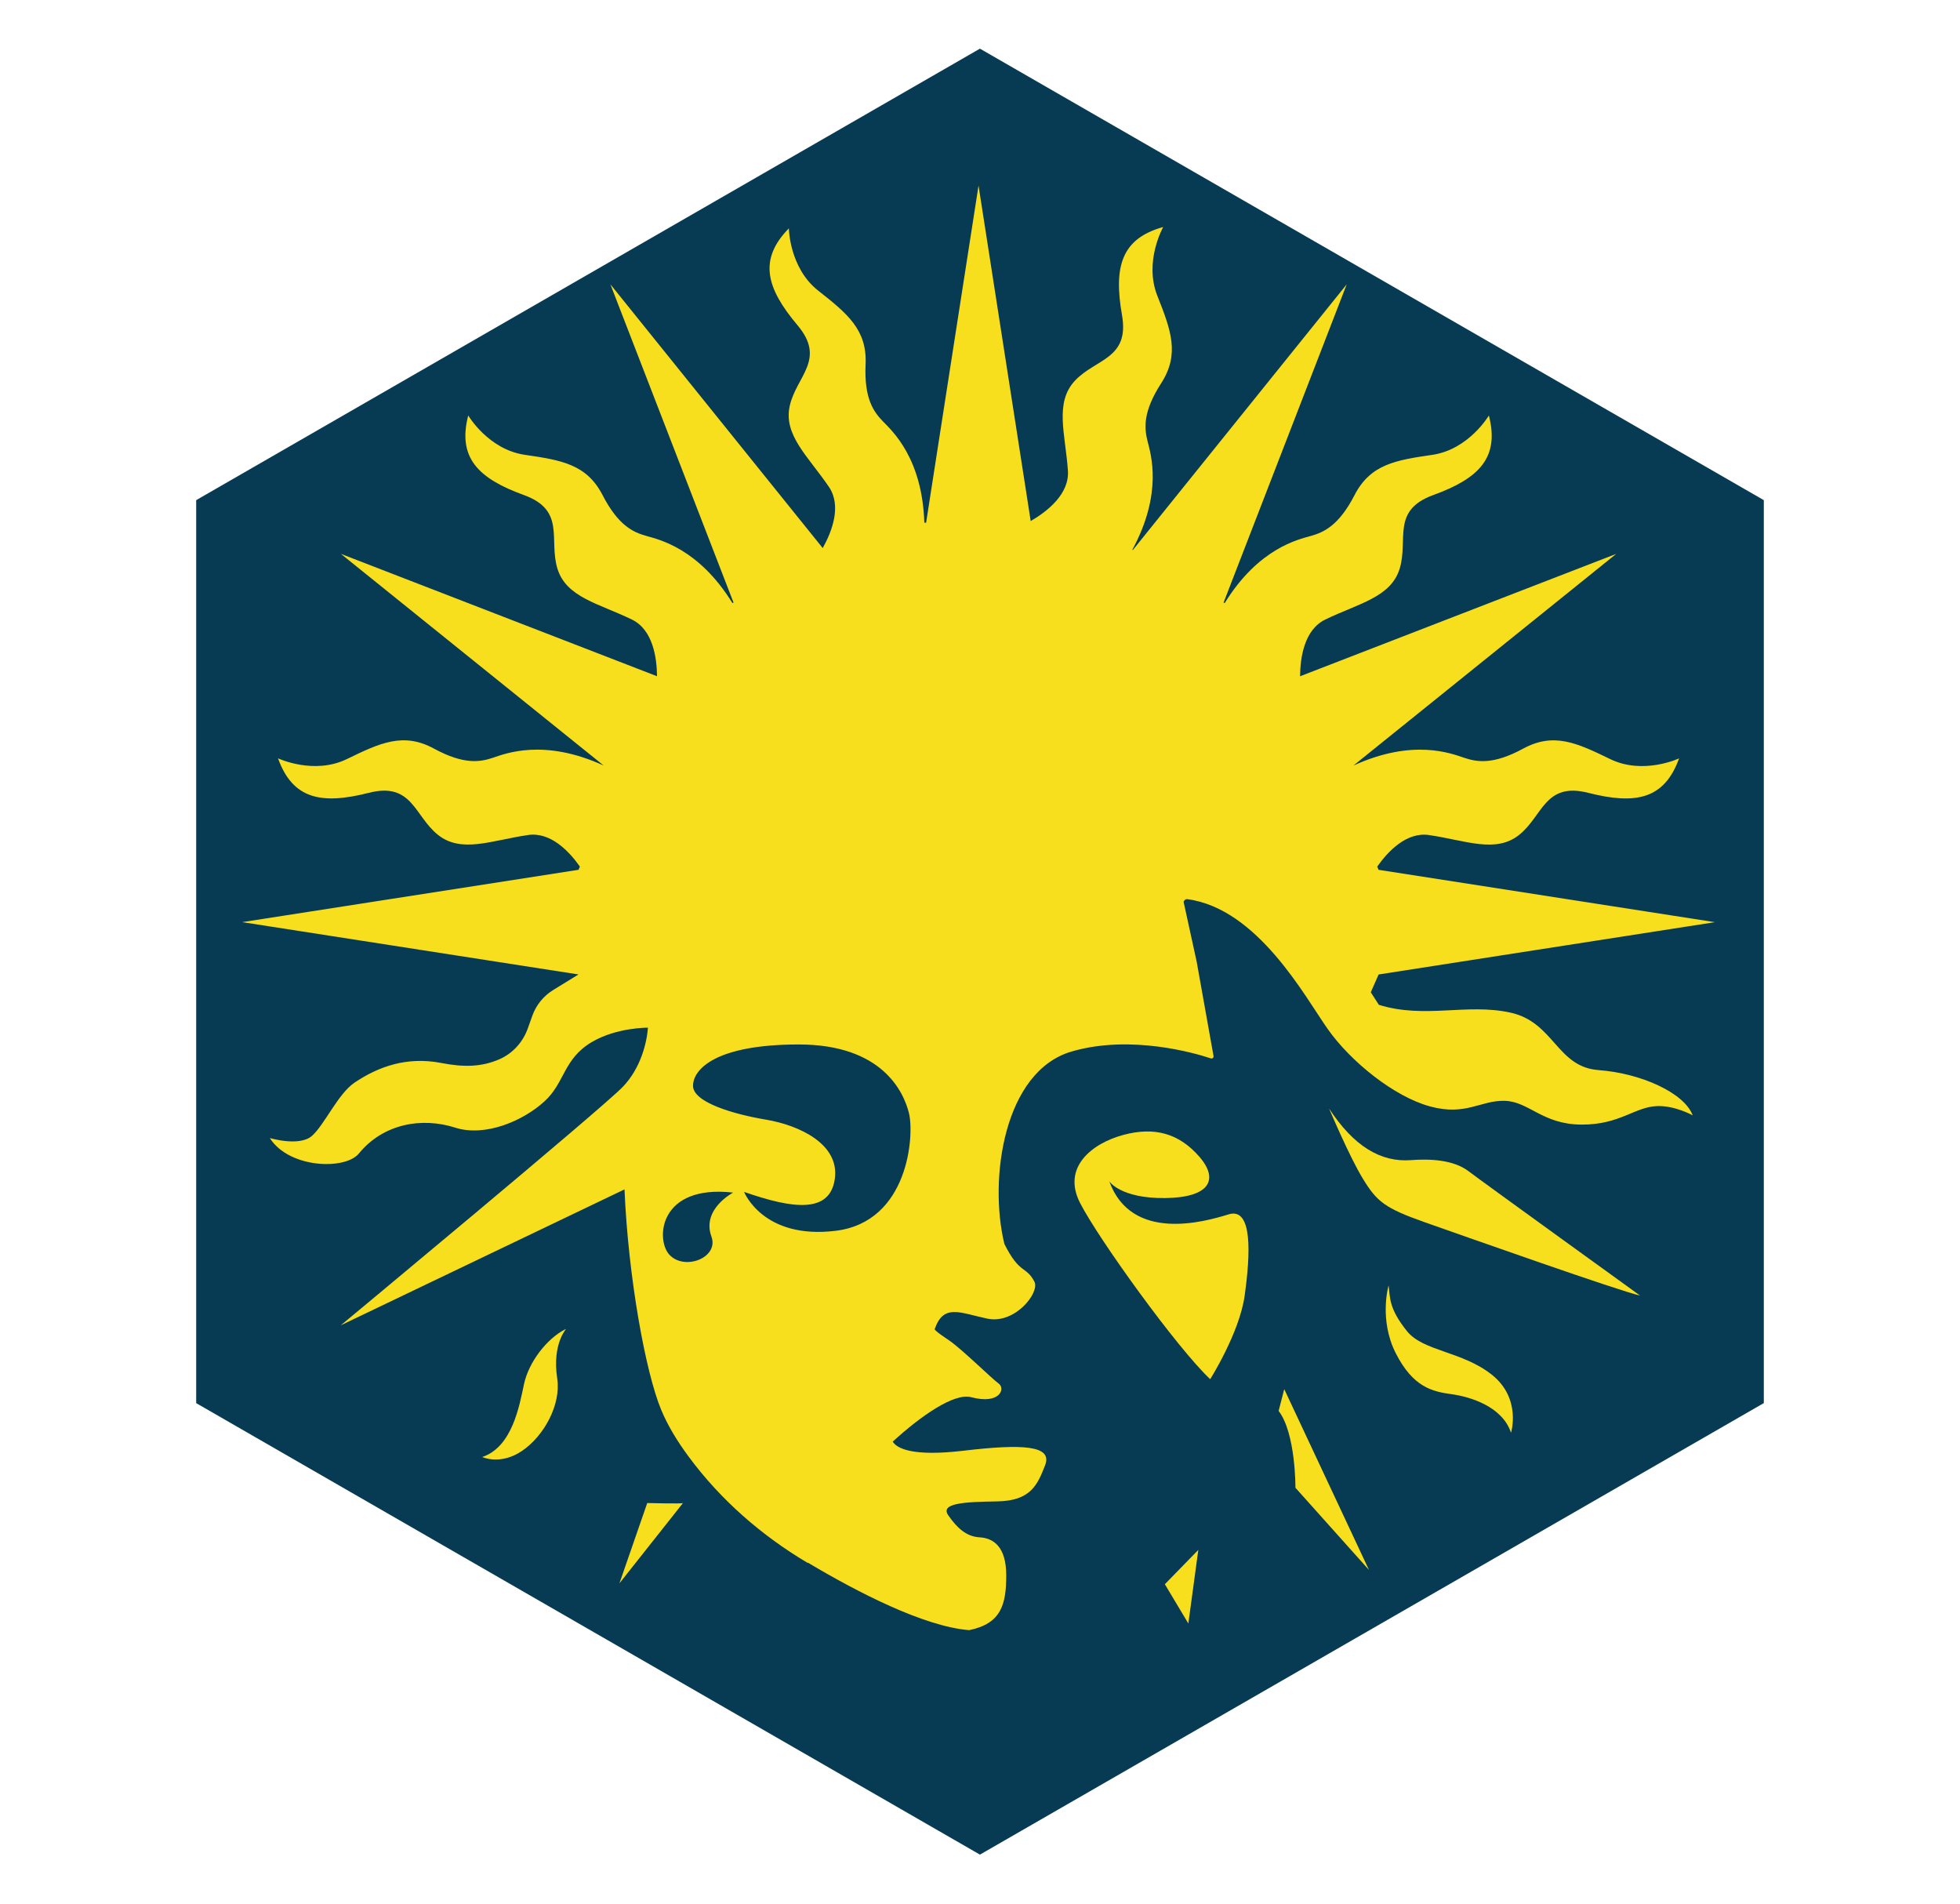
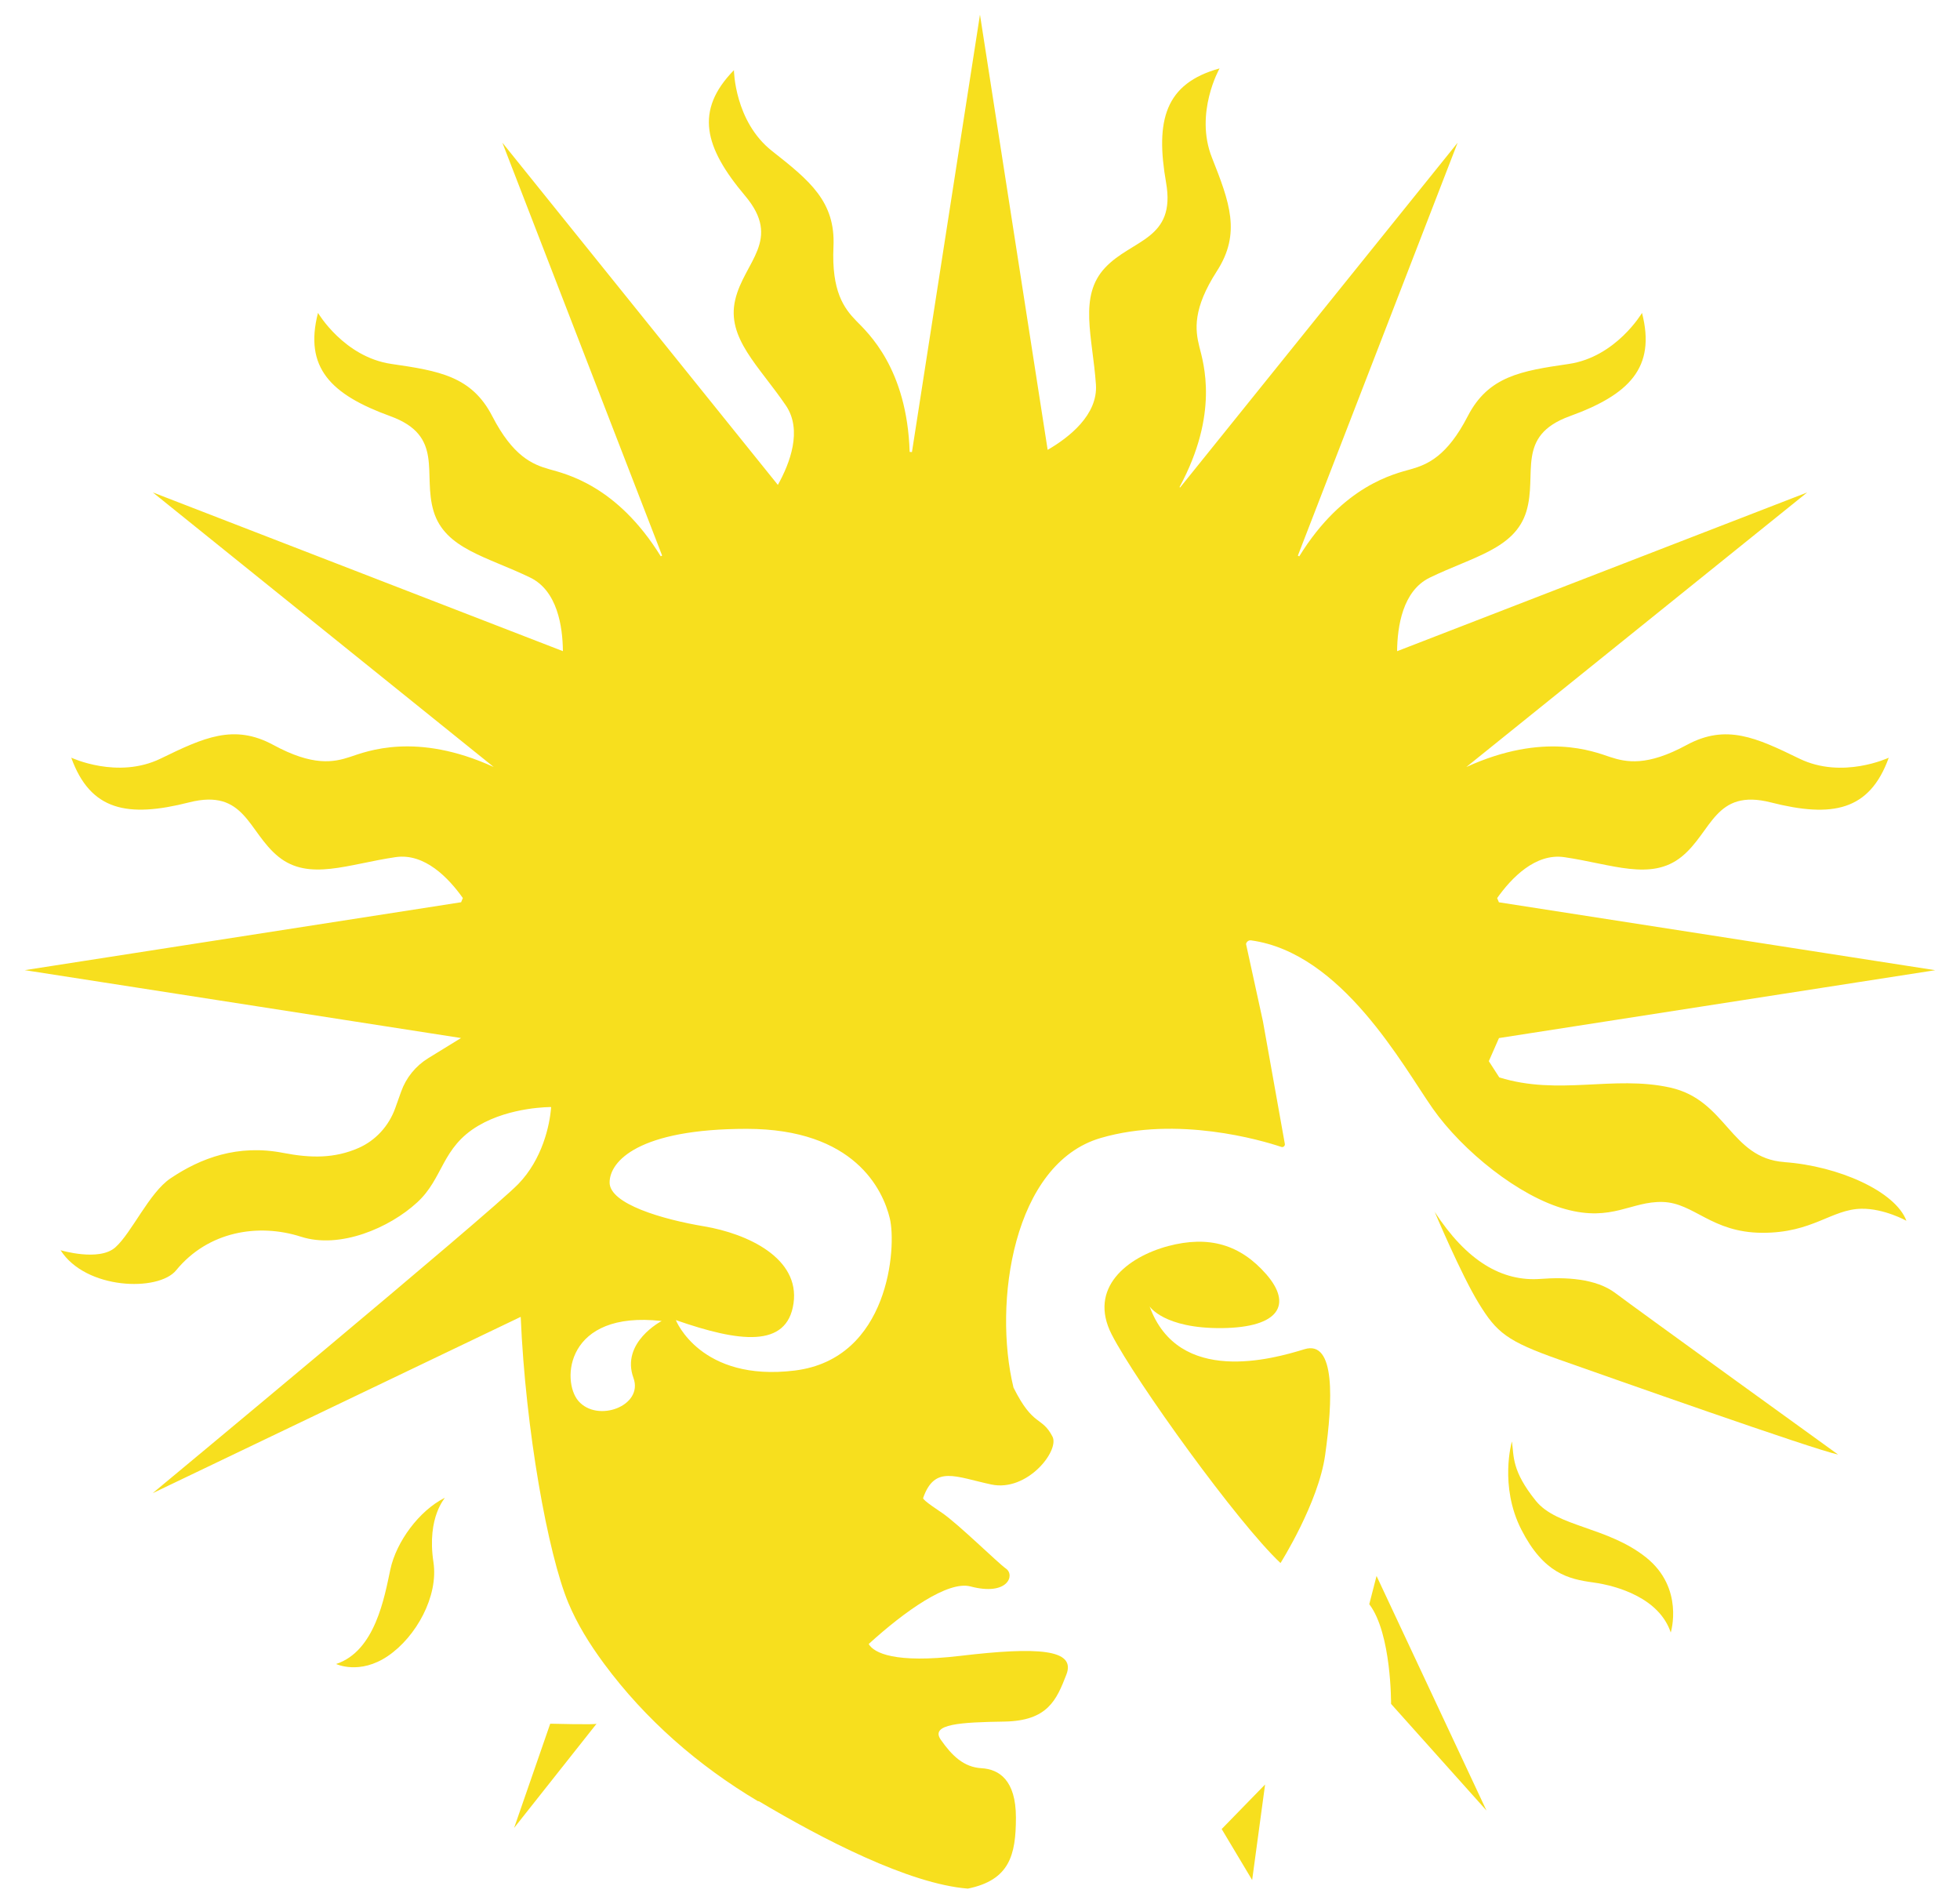
<svg xmlns="http://www.w3.org/2000/svg" version="1.1" x="0" y="0" width="652.934" height="633.89" viewBox="0, 0, 652.934, 633.89">
  <g id="Layer_1">
    <g>
-       <path d="M587.577,467.314 L587.577,166.575 L326.445,16.206 L65.357,166.575 L65.357,467.314 L326.445,617.684 L587.555,467.314 L587.577,467.314 z" fill="#073A53" />
-       <path d="M227.523,500.585 L206.343,527.339 L215.617,500.585 C215.617,500.585 227.512,500.897 227.512,500.585 L227.534,500.585 L227.523,500.585 z" fill="#F7DF1E" />
-       <path d="M188.484,442.618 C181.952,445.906 176.076,453.877 174.561,460.989 C173.045,468.101 170.67,481.946 160.638,485.257 C160.638,485.257 166.691,488.145 173.947,483.195 C181.205,478.257 186.945,467.845 185.63,459.128 C183.824,447.255 188.907,442.428 188.484,442.64 L188.484,442.618 z" fill="#F7DF1E" />
-       <path d="M369.532,393.434 C369.532,393.434 373.155,399.153 388.081,399.02 C402.997,398.864 406.185,392.877 399.508,385.208 C392.808,377.538 384.737,375.186 374.292,377.962 C363.835,380.759 353.669,388.697 359.811,400.669 C365.954,412.642 392.15,449.027 403.153,459.339 C403.153,459.339 412.929,443.866 414.624,431.559 C416.552,417.836 417.366,401.94 409.273,404.448 C401.202,406.935 376.934,413.846 369.532,393.423 L369.532,393.445 L369.532,393.434 z" fill="#F7DF1E" />
-       <path d="M442.693,369.043 C442.693,369.043 449.494,385.219 454.086,392.688 C458.679,400.179 461.332,402.386 474.676,407.091 C488.02,411.783 539.978,430.166 546.344,431.482 C546.344,431.482 494.207,393.858 489.19,390.057 C484.162,386.233 476.281,385.899 469.938,386.389 C460.017,387.114 450.976,381.841 442.671,369.066 L442.693,369.066 L442.693,369.043 z" fill="#F7DF1E" />
-       <path d="M462.569,428.148 C462.569,428.148 459.27,439.508 465,450.755 C470.752,462.003 477.117,463.453 483.46,464.322 C489.803,465.192 500.438,468.402 503.37,477.176 C503.37,477.176 506.915,465.793 497.027,457.89 C487.139,450.008 474.152,450.076 468.745,443.387 C462.469,435.617 463.127,431.927 462.581,428.126 L462.581,428.148 L462.569,428.148 z" fill="#F7DF1E" />
-       <path d="M427.833,462.683 L456.048,522.88 L431.546,495.502 C431.546,495.502 431.68,477.387 425.95,469.907 L427.811,462.683 L427.833,462.683 z" fill="#F7DF1E" />
-       <path d="M399.195,516.192 L395.874,540.716 L388.048,527.629 L399.195,516.192 z" fill="#F7DF1E" />
-       <path d="M532.543,356.391 C518.598,355.399 517.739,340.45 503.169,337.251 C488.599,334.051 474.653,339.413 459.337,334.653 L456.65,330.484 L459.259,324.554 L571.292,307.13 L459.237,289.695 C459.036,289.227 458.98,289.093 458.791,288.614 C462.458,283.441 468.612,277.021 476.058,278.113 C488.254,279.896 498.309,284.333 506.146,278.002 C513.982,271.67 514.663,260.377 529.087,264.056 C544.828,268.057 554.437,266.241 559.353,252.574 C559.353,252.574 547.447,258.192 536.389,252.808 C525.331,247.424 517.594,243.812 507.439,249.319 C497.283,254.825 491.955,253.778 487.73,252.373 C483.538,250.98 470.797,245.863 450.865,254.97 L538.406,184.473 L433.096,225.229 C433.151,218.863 434.534,209.711 441.479,206.345 C452.57,200.96 463.372,198.976 466.293,189.334 C469.214,179.691 463.428,169.982 477.419,164.898 C492.69,159.358 499.613,152.446 495.99,138.378 C495.99,138.378 489.313,149.715 477.14,151.488 C464.966,153.26 456.539,154.62 451.243,164.887 C445.949,175.154 440.943,177.283 436.674,178.498 C432.46,179.691 419.261,182.589 407.969,200.872 C407.746,200.76 407.835,200.804 407.612,200.693 L448.635,94.691 L377.369,183.202 C377.28,183.135 377.313,183.158 377.224,183.091 C387.446,164.185 383.377,151.298 382.307,147.039 C381.226,142.726 380.579,137.33 386.833,127.621 C393.087,117.911 390.066,109.929 385.54,98.492 C381.014,87.055 387.502,75.606 387.502,75.606 C373.501,79.474 370.97,88.927 373.768,104.924 C376.343,119.594 365.04,119.416 358.128,126.751 C351.228,134.086 354.895,144.443 355.753,156.738 C356.3,164.53 348.875,170.338 343.357,173.537 L325.978,61.806 L308.51,174.106 C308.142,174.084 308.287,174.095 307.919,174.062 C307.239,152.625 297.251,143.539 294.197,140.407 C291.098,137.219 287.82,132.883 288.355,121.345 C288.89,109.806 282.258,104.422 272.593,96.82 C262.928,89.217 262.794,76.052 262.794,76.052 C252.638,86.441 255.191,95.883 265.659,108.302 C275.257,119.683 265.391,125.224 263.117,135.034 C260.832,144.844 269.215,151.956 276.138,162.156 C280.429,168.476 277.174,176.982 274.075,182.534 L203.333,94.68 L244.356,200.682 C244.133,200.793 244.222,200.749 243.999,200.86 C232.707,182.578 219.508,179.691 215.294,178.487 C211.014,177.272 206.019,175.143 200.724,164.876 C195.429,154.609 187.002,153.249 174.828,151.477 C162.655,149.704 155.978,138.367 155.978,138.367 C152.355,152.435 159.277,159.347 174.55,164.887 C188.54,169.97 182.754,179.68 185.675,189.323 C188.596,198.965 199.398,200.949 210.489,206.334 C217.434,209.7 218.817,218.852 218.873,225.218 L113.561,184.462 L201.103,254.959 C181.171,245.852 168.43,250.969 164.238,252.362 C160.013,253.767 154.685,254.814 144.529,249.307 C134.374,243.8 126.649,247.413 115.579,252.797 C104.521,258.181 92.615,252.562 92.615,252.562 C97.531,266.229 107.14,268.046 122.881,264.045 C137.306,260.377 137.985,271.659 145.823,277.99 C153.659,284.322 163.703,279.885 175.91,278.102 C183.357,277.009 189.51,283.43 193.177,288.603 C192.977,289.071 192.921,289.205 192.731,289.684 L80.676,307.119 L192.709,324.543 L184.281,329.726 C181.06,331.71 178.607,334.732 177.336,338.287 L175.82,342.534 C174.193,347.094 170.804,350.84 166.379,352.78 C160.258,355.455 154.216,355.421 147.071,354.039 C135.411,351.765 125.857,355.343 118.076,360.594 C112.625,364.272 108.11,374.595 103.93,378.296 C99.749,381.997 89.873,379.021 89.873,379.021 C96.316,389.165 114.999,389.734 119.548,384.182 C127.775,374.127 140.694,372.054 151.608,375.554 C161.619,378.775 174.338,373.302 181.461,366.736 C188.216,360.538 187.67,352.646 197.168,347.049 C205.462,342.156 215.851,342.267 215.851,342.267 C215.495,347.072 213.544,355.7 207.424,362.021 C200.078,369.601 113.517,441.402 113.517,441.402 L208.037,396.132 C209.275,425.15 215.015,456.965 220.266,469.562 C222.529,474.968 225.639,480.029 229.418,485.146 C240.042,499.526 253.664,511.387 269.025,520.517 L269.137,520.45 C285.457,530.171 307.752,541.731 322.868,542.924 C333.559,540.739 335.209,534.329 335.209,524.686 C335.209,515.043 330.872,512.268 326.346,512.012 C321.809,511.744 318.777,508.79 315.924,504.71 C313.058,500.63 321.141,500.217 332.266,500.039 C343.402,499.838 345.643,494.487 348.173,487.955 C350.681,481.434 340.804,480.809 320.895,483.172 C304.062,485.157 298.756,482.426 297.396,480.13 C306.771,471.59 317.774,463.854 323.515,465.337 C333.158,467.889 335.019,462.427 332.667,460.777 C330.571,459.316 320.605,449.485 316.28,446.486 C315.823,446.152 311.196,443.175 311.375,442.651 C314.363,434.112 319.691,437.222 328.911,439.173 C338.129,441.113 346.467,430.467 344.595,426.866 C341.819,421.526 339.69,424.525 334.584,414.281 C329.323,392.632 334.428,356.77 357.002,350.204 C376.734,344.452 398.282,350.795 403.365,352.501 C403.866,352.679 404.357,352.233 404.268,351.731 L398.638,320.239 L394.302,300.397 C394.436,299.806 394.982,299.382 395.595,299.472 C418.938,302.671 434.578,331.71 442.236,342.624 C449.895,353.537 464.398,365.231 476.359,368.486 C488.332,371.775 493.192,366.413 501.285,366.636 C509.378,366.859 513.782,374.484 526.824,374.55 C539.845,374.618 544.627,368.486 552.363,368.375 C558.171,368.286 563.89,371.463 563.89,371.463 C561.07,363.916 546.466,357.395 532.509,356.402 L532.543,356.391 z M236.998,411.839 C239.596,418.973 227.769,423.422 222.841,417.714 C218.427,412.564 219.597,394.427 244.222,397.192 L244.244,397.192 C244.244,397.192 233.654,402.665 236.998,411.839 z M278.445,409.911 C254.188,412.909 247.89,396.99 247.89,396.99 L247.89,396.968 C264.043,402.598 276.439,404.281 278.1,392.654 C279.76,381.027 266.261,374.763 255.125,372.89 C244.434,371.106 230.867,367.138 230.867,361.642 C230.867,356.146 238.37,347.863 266.071,347.863 C293.773,347.863 301.063,363.537 302.825,370.85 C304.597,378.185 302.691,406.912 278.434,409.911 L278.445,409.911 z" fill="#F7DF1E" />
+       <path d="M198.741,574.081 L171.266,608.787 L183.296,574.081 C183.296,574.081 198.727,574.486 198.727,574.081 L198.755,574.081 L198.741,574.081 z" fill="#F7DF1E" />
+       <path d="M148.099,498.885 C139.625,503.15 132.003,513.49 130.037,522.716 C128.071,531.942 124.99,549.902 111.976,554.197 C111.976,554.197 119.828,557.943 129.241,551.522 C138.656,545.116 146.102,531.61 144.396,520.302 C142.054,504.9 148.647,498.638 148.099,498.913 L148.099,498.885 z" fill="#F7DF1E" />
+       <path d="M382.959,435.082 C382.959,435.082 387.658,442.501 407.021,442.328 C426.37,442.126 430.506,434.359 421.844,424.411 C413.153,414.461 402.683,411.41 389.133,415.011 C375.568,418.64 362.381,428.937 370.348,444.467 C378.317,459.999 412.299,507.199 426.573,520.576 C426.573,520.576 439.254,500.504 441.453,484.539 C443.954,466.737 445.01,446.116 434.512,449.37 C424.042,452.596 392.561,461.561 382.959,435.068 L382.959,435.096 L382.959,435.082 z" fill="#F7DF1E" />
+       <path d="M477.865,403.441 C477.865,403.441 486.687,424.425 492.644,434.114 C498.602,443.832 502.044,446.695 519.354,452.798 C536.664,458.885 604.065,482.732 612.323,484.439 C612.323,484.439 544.69,435.632 538.182,430.701 C531.659,425.741 521.436,425.307 513.208,425.943 C500.338,426.883 488.61,420.043 477.836,403.471 L477.865,403.471 L477.865,403.441 z" fill="#F7DF1E" />
+       <path d="M503.648,480.114 C503.648,480.114 499.369,494.85 506.802,509.44 C514.264,524.031 522.52,525.912 530.749,527.04 C538.977,528.168 552.773,532.332 556.576,543.714 C556.576,543.714 561.175,528.948 548.348,518.696 C535.521,508.471 518.674,508.559 511.66,499.882 C503.519,489.803 504.372,485.016 503.664,480.085 L503.664,480.114 L503.648,480.114 z" fill="#F7DF1E" />
+       <path d="M458.588,524.913 L495.189,603.002 L463.405,567.487 C463.405,567.487 463.578,543.988 456.145,534.285 L458.559,524.913 L458.588,524.913 z" fill="#F7DF1E" />
+       <path d="M421.438,594.327 L417.13,626.14 L406.978,609.163 L421.438,594.327 z" fill="#F7DF1E" />
+       <path d="M594.42,387.029 C576.331,385.742 575.216,366.35 556.316,362.2 C537.415,358.049 519.324,365.005 499.456,358.83 L495.97,353.422 L499.355,345.729 L644.687,323.126 L499.326,300.509 C499.065,299.902 498.993,299.728 498.747,299.107 C503.504,292.396 511.488,284.068 521.147,285.485 C536.968,287.798 550.011,293.553 560.178,285.341 C570.343,277.127 571.226,262.477 589.937,267.25 C610.357,272.44 622.822,270.084 629.199,252.355 C629.199,252.355 613.754,259.643 599.409,252.658 C585.065,245.674 575.028,240.989 561.855,248.132 C548.68,255.275 541.769,253.917 536.288,252.094 C530.85,250.287 514.322,243.649 488.466,255.463 L602.026,164.013 L465.415,216.882 C465.487,208.624 467.281,196.752 476.29,192.386 C490.677,185.4 504.69,182.826 508.479,170.318 C512.268,157.809 504.763,145.215 522.912,138.619 C542.722,131.433 551.703,122.466 547.003,104.217 C547.003,104.217 538.341,118.924 522.55,121.224 C506.758,123.522 495.826,125.287 488.956,138.605 C482.089,151.924 475.595,154.686 470.057,156.262 C464.59,157.809 447.468,161.569 432.82,185.286 C432.531,185.141 432.646,185.198 432.357,185.054 L485.573,47.545 L393.125,162.364 C393.009,162.277 393.052,162.307 392.937,162.22 C406.197,137.695 400.919,120.977 399.531,115.452 C398.128,109.857 397.289,102.858 405.402,90.263 C413.515,77.667 409.596,67.312 403.724,52.476 C397.853,37.64 406.27,22.788 406.27,22.788 C388.107,27.805 384.824,40.068 388.454,60.82 C391.794,79.85 377.131,79.619 368.165,89.134 C359.214,98.649 363.971,112.085 365.084,128.034 C365.794,138.142 356.162,145.676 349.004,149.826 L326.459,4.886 L303.799,150.564 C303.322,150.536 303.51,150.55 303.033,150.507 C302.151,122.699 289.194,110.912 285.232,106.849 C281.212,102.714 276.96,97.089 277.654,82.121 C278.348,67.153 269.745,60.169 257.207,50.307 C244.669,40.444 244.495,23.366 244.495,23.366 C231.321,36.843 234.633,49.092 248.212,65.202 C260.663,79.965 247.864,87.153 244.914,99.879 C241.95,112.605 252.825,121.831 261.806,135.062 C267.372,143.261 263.15,154.295 259.129,161.497 L167.361,47.531 L220.577,185.039 C220.288,185.183 220.403,185.126 220.114,185.27 C205.466,161.554 188.344,157.809 182.877,156.247 C177.325,154.671 170.846,151.91 163.977,138.591 C157.108,125.272 146.176,123.508 130.384,121.209 C114.593,118.909 105.931,104.203 105.931,104.203 C101.231,122.452 110.211,131.419 130.023,138.605 C148.171,145.199 140.666,157.795 144.455,170.304 C148.244,182.812 162.257,185.386 176.644,192.371 C185.653,196.738 187.447,208.61 187.52,216.868 L50.907,163.998 L164.468,255.449 C138.612,243.635 122.084,250.273 116.646,252.08 C111.165,253.902 104.254,255.261 91.079,248.117 C77.906,240.973 67.885,245.66 53.525,252.644 C39.18,259.628 23.735,252.339 23.735,252.339 C30.112,270.069 42.577,272.426 62.997,267.235 C81.709,262.477 82.59,277.112 92.758,285.325 C102.923,293.539 115.952,287.783 131.787,285.47 C141.448,284.053 149.43,292.382 154.187,299.093 C153.927,299.7 153.854,299.874 153.608,300.495 L8.248,323.112 L153.579,345.715 L142.646,352.438 C138.468,355.012 135.286,358.932 133.637,363.544 L131.671,369.053 C129.56,374.969 125.164,379.828 119.424,382.345 C111.483,385.815 103.645,385.771 94.377,383.978 C79.251,381.028 66.857,385.669 56.764,392.481 C49.693,397.252 43.836,410.644 38.413,415.445 C32.989,420.246 20.178,416.385 20.178,416.385 C28.536,429.544 52.772,430.282 58.673,423.08 C69.345,410.036 86.104,407.347 100.262,411.888 C113.249,416.066 129.748,408.966 138.988,400.449 C147.751,392.408 147.043,382.171 159.364,374.91 C170.123,368.563 183.6,368.707 183.6,368.707 C183.138,374.94 180.607,386.132 172.668,394.332 C163.139,404.165 50.85,497.307 50.85,497.307 L173.463,438.582 C175.069,476.225 182.515,517.496 189.327,533.837 C192.263,540.85 196.297,547.415 201.199,554.053 C214.981,572.707 232.652,588.093 252.578,599.937 L252.724,599.85 C273.894,612.461 302.816,627.456 322.425,629.004 C336.293,626.17 338.434,617.854 338.434,605.345 C338.434,592.836 332.808,589.236 326.937,588.904 C321.051,588.557 317.118,584.725 313.417,579.432 C309.699,574.139 320.185,573.603 334.616,573.373 C349.062,573.112 351.969,566.17 355.251,557.697 C358.505,549.238 345.692,548.427 319.865,551.492 C298.029,554.067 291.146,550.525 289.382,547.546 C301.543,536.468 315.817,526.432 323.264,528.356 C335.773,531.667 338.187,524.581 335.136,522.441 C332.417,520.546 319.489,507.793 313.879,503.902 C313.286,503.469 307.284,499.607 307.516,498.927 C311.392,487.85 318.304,491.885 330.264,494.416 C342.222,496.932 353.038,483.122 350.61,478.451 C347.009,471.524 344.247,475.414 337.623,462.125 C330.798,434.042 337.421,387.521 366.704,379.003 C392.301,371.541 420.254,379.77 426.848,381.983 C427.497,382.214 428.134,381.635 428.019,380.984 L420.716,340.132 L415.091,314.392 C415.265,313.625 415.973,313.075 416.768,313.192 C447.049,317.342 467.338,355.012 477.272,369.17 C487.207,383.327 506.021,398.496 521.537,402.719 C537.069,406.985 543.373,400.03 553.872,400.319 C564.37,400.608 570.083,410.5 587.002,410.585 C603.893,410.673 610.096,402.719 620.131,402.575 C627.666,402.459 635.084,406.581 635.084,406.581 C631.426,396.79 612.482,388.331 594.376,387.043 L594.42,387.029 z M211.032,458.957 C214.402,468.212 199.06,473.983 192.667,466.579 C186.941,459.898 188.459,436.37 220.403,439.957 L220.432,439.957 C220.432,439.957 206.694,447.057 211.032,458.957 z M264.798,456.456 C233.331,460.345 225.162,439.695 225.162,439.695 L225.162,439.666 C246.116,446.97 262.196,449.153 264.351,434.07 C266.504,418.987 248.993,410.861 234.547,408.432 C220.678,406.118 203.079,400.97 203.079,393.841 C203.079,386.711 212.812,375.966 248.746,375.966 C284.682,375.966 294.139,396.299 296.425,405.785 C298.723,415.301 296.251,452.566 264.784,456.456 L264.798,456.456 z" fill="#F7DF1E" />
    </g>
  </g>
</svg>
